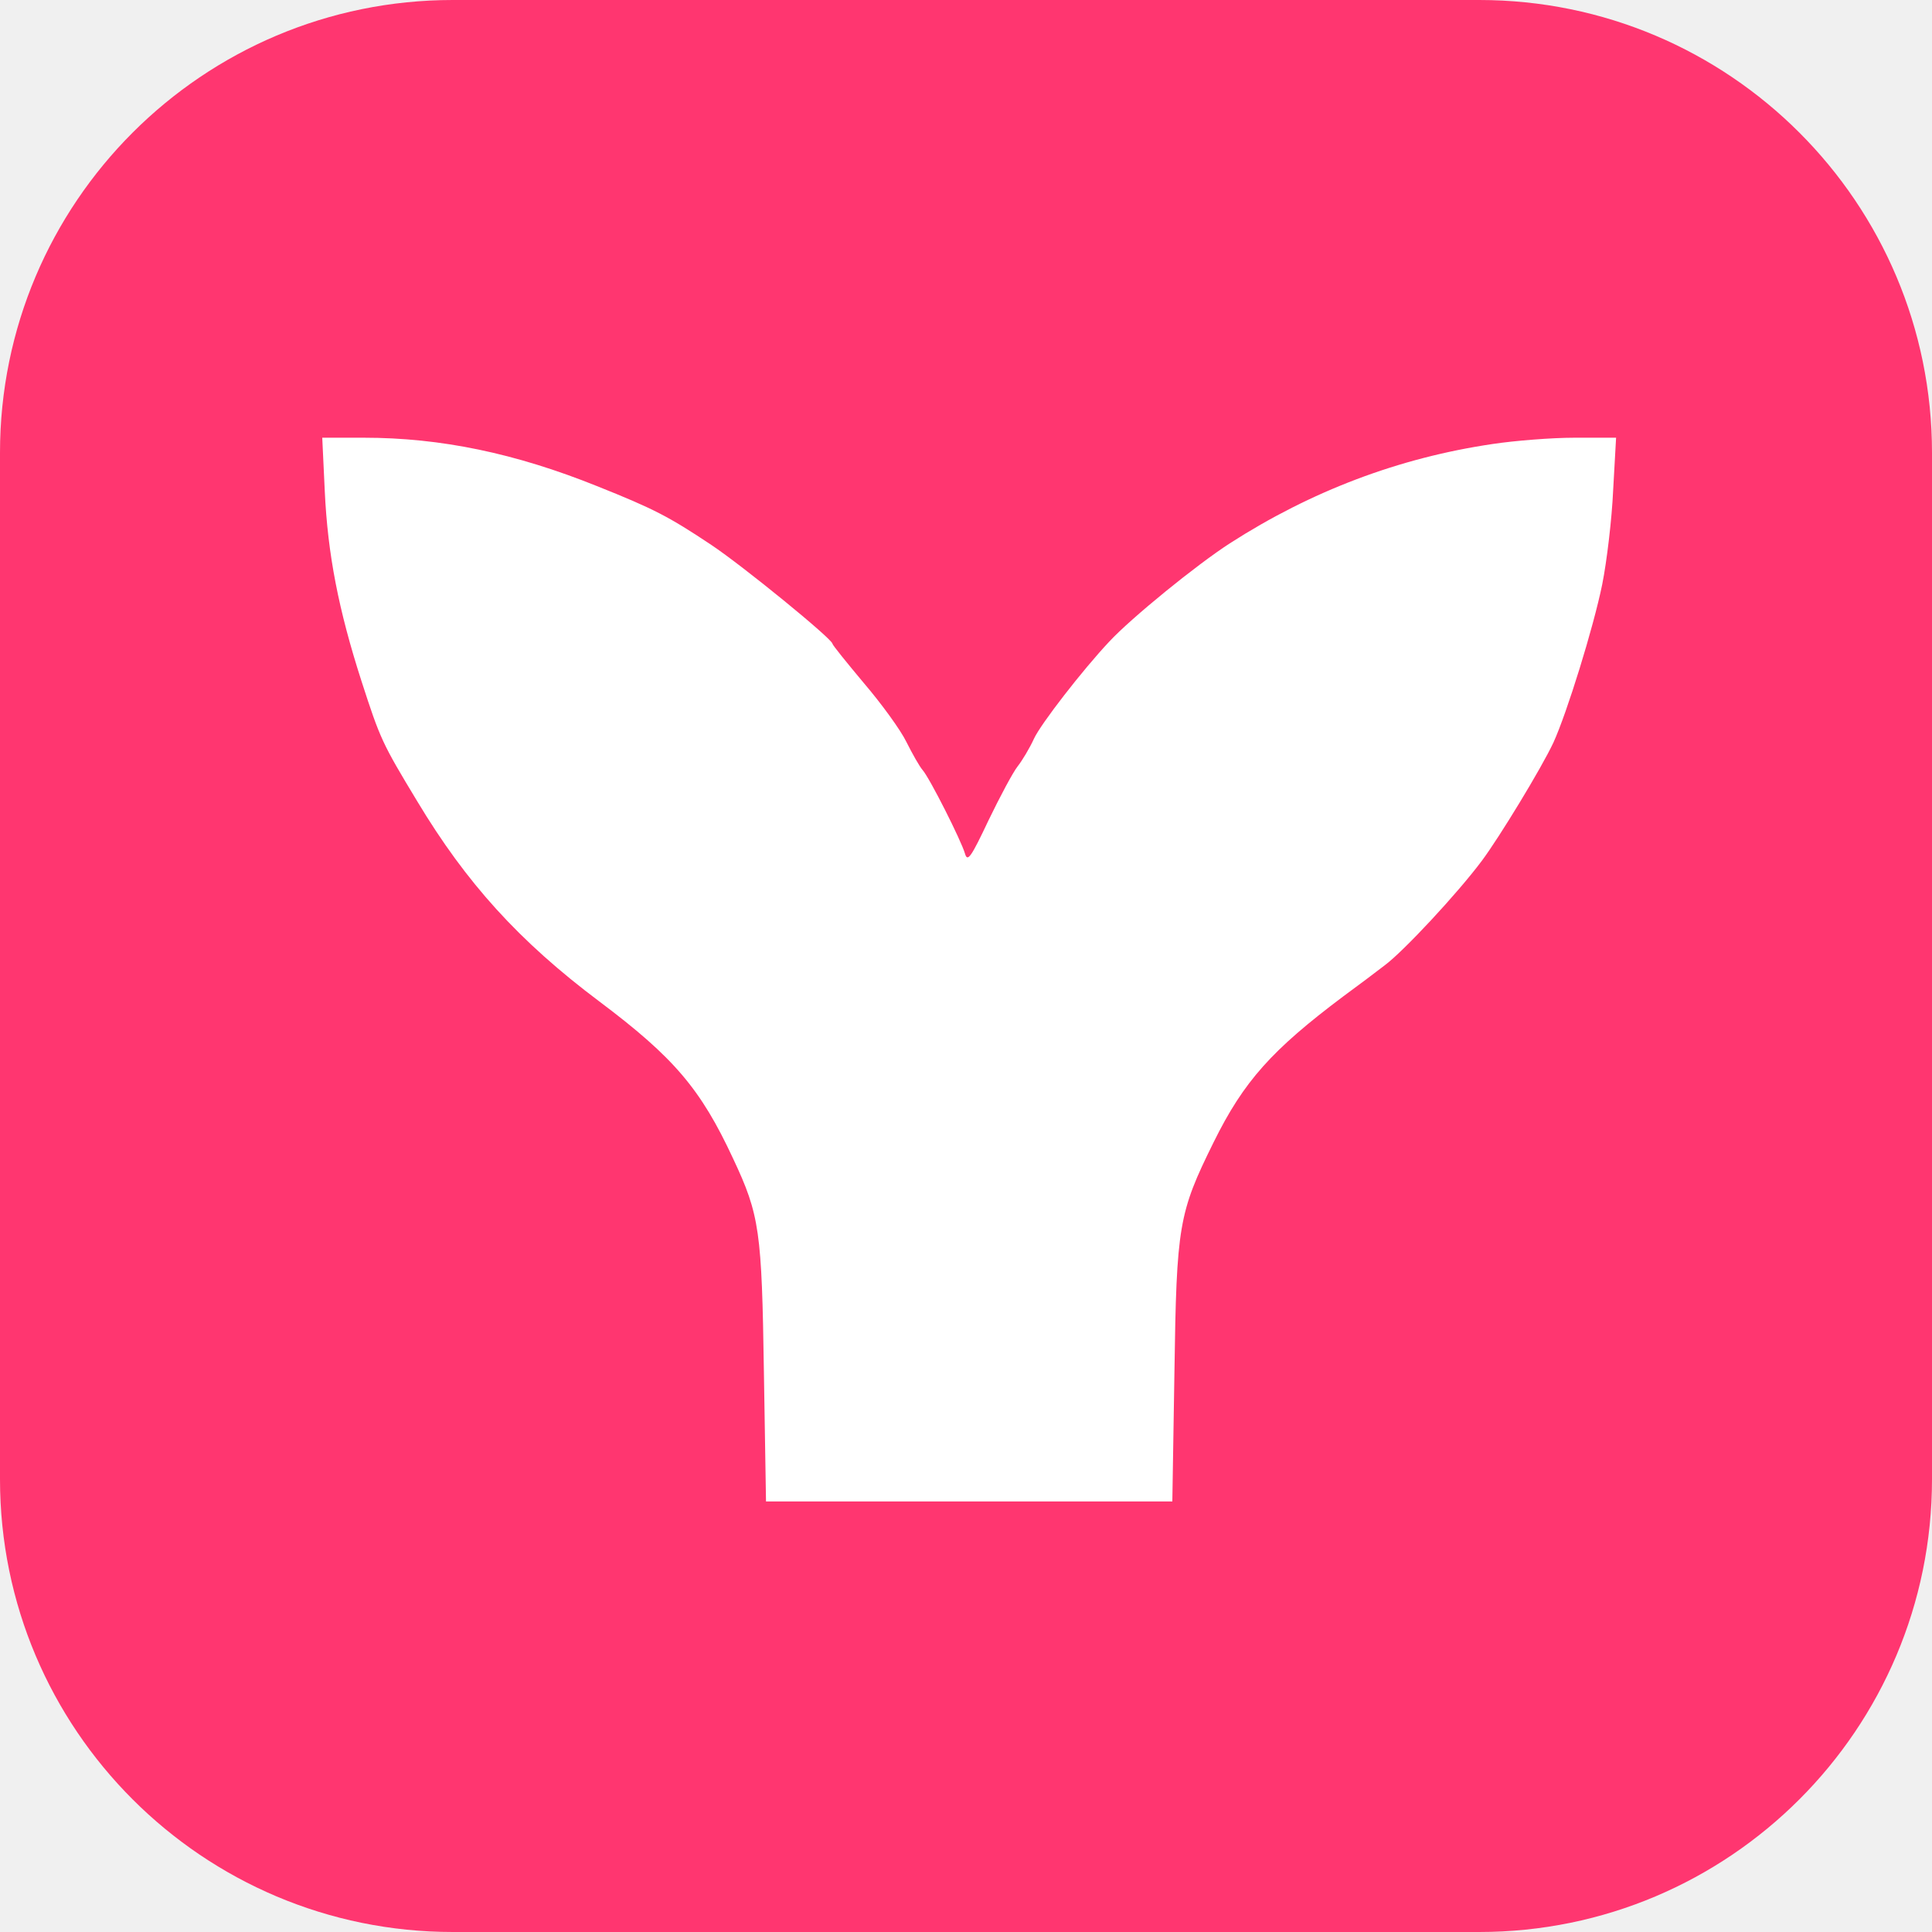
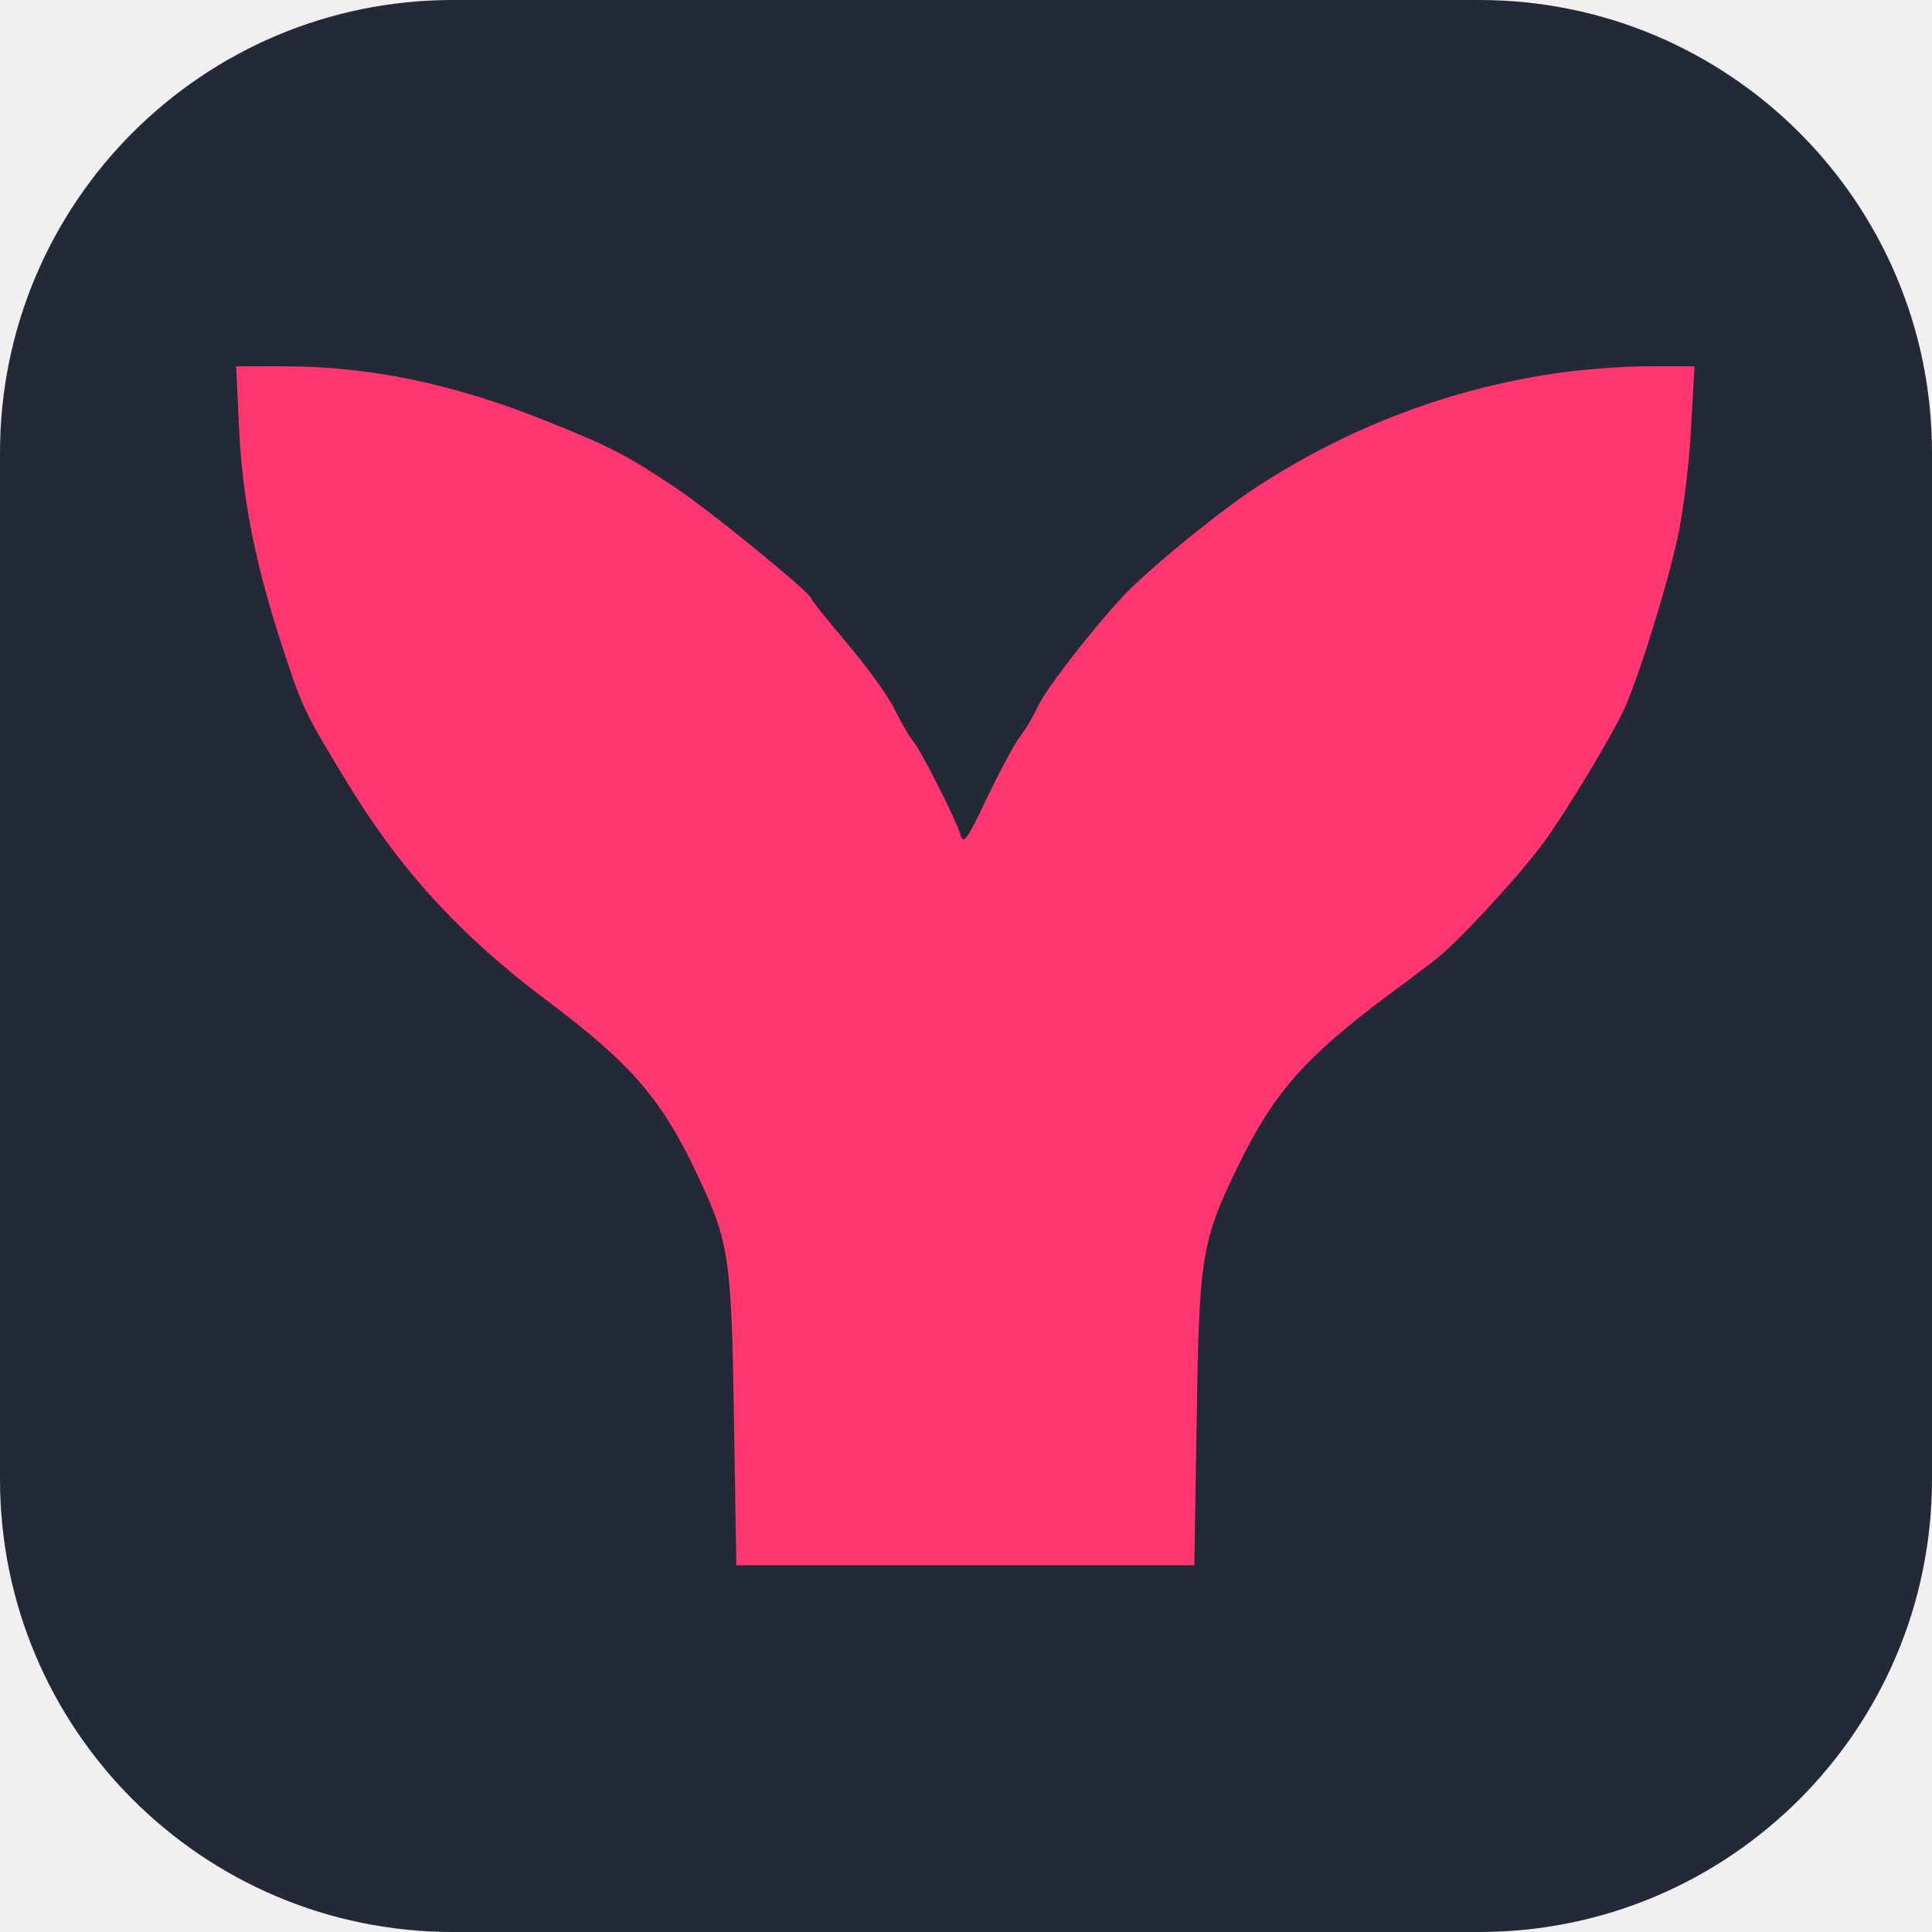
- <svg xmlns="http://www.w3.org/2000/svg" width="256px" height="256px" viewBox="0 0 256 256" version="1.1">
-   <g stroke="none" stroke-width="1" fill="none" fill-rule="evenodd">
-     <g id="Mermaid-vector">
-       <path d="M196,0 L60,0 C26.863,0 5.68434189e-14,26.863 5.68434189e-14,60 L5.68434189e-14,196 C5.68434189e-14,229.137 26.863,256 60,256 L196,256 C229.137,256 256,229.137 256,196 L256,60 C256,26.863 229.137,0 196,0 Z" fill="#FF3670" fill-rule="nonzero" />
-       <path d="M59.086,198.114 C71.515,196.276 83.108,191.875 93.864,184.966 C98.268,182.125 106.906,175.105 109.86,171.93 C113.372,168.197 118.945,161.01 119.837,159.061 C120.394,157.835 121.397,156.164 122.011,155.384 C122.624,154.604 124.351,151.372 125.856,148.253 C128.197,143.294 128.643,142.681 128.977,143.851 C129.479,145.578 133.659,153.879 134.607,154.938 C134.997,155.384 135.944,157.055 136.724,158.615 C137.505,160.231 140.069,163.74 142.354,166.415 C144.639,169.144 146.534,171.484 146.534,171.651 C146.59,172.32 158.405,181.958 162.585,184.744 C168.27,188.532 170.221,189.535 177.745,192.543 C188.558,196.889 198.423,198.95 208.622,198.95 L214.14,198.95 L213.806,191.875 C213.415,183.462 211.966,176.108 208.957,166.749 C206.449,159.005 206.226,158.503 201.544,150.76 C195.079,140.007 188.112,132.263 177.411,124.241 C167.546,116.831 163.979,112.653 159.687,103.405 C156.176,95.94 155.897,93.822 155.619,75.159 L155.34,58 L128.42,58 L101.5,58 L101.221,75.159 C100.943,94.602 100.664,96.218 96.038,105.578 C92.025,113.711 88.291,117.834 78.872,124.909 C77.033,126.247 74.525,128.141 73.298,129.088 C70.846,130.926 63.768,138.503 60.479,142.904 C58.194,145.968 52.621,155.105 51.004,158.559 C49.221,162.459 45.71,173.768 44.539,179.507 C43.926,182.571 43.257,188.198 43.09,191.986 L42.7,198.95 L48.218,198.95 C51.227,198.95 56.132,198.56 59.086,198.114 Z" fill="#FFFFFF" transform="translate(128.42, 128.475) rotate(180) translate(-128.42, -128.475)" />
+ <svg xmlns="http://www.w3.org/2000/svg" width="256" height="256" viewBox="0 0 256 256" fill="none">
+   <style>
+     .mermaid-auto-bg { fill: #242938; }
+     @media (prefers-color-scheme: light) {
+       .mermaid-auto-bg { fill: #F4F2ED; }
+     }
+   </style>
+   <rect width="256" height="256" rx="60" fill="#242938" class="mermaid-auto-bg" />
+   <g transform="translate(-16.84104 -16.84104) scale(1.127168)">
+     <g fill="#000000">
+       <path d="M59.086,198.114 C71.515,196.276 83.108,191.875 93.864,184.966 C98.268,182.125 106.906,175.105 109.86,171.93 C113.372,168.197 118.945,161.01 119.837,159.061 C120.394,157.835 121.397,156.164 122.011,155.384 C122.624,154.604 124.351,151.372 125.856,148.253 C128.197,143.294 128.643,142.681 128.977,143.851 C129.479,145.578 133.659,153.879 134.607,154.938 C134.997,155.384 135.944,157.055 136.724,158.615 C137.505,160.231 140.069,163.74 142.354,166.415 C144.639,169.144 146.534,171.484 146.534,171.651 C146.59,172.32 158.405,181.958 162.585,184.744 C168.27,188.532 170.221,189.535 177.745,192.543 C188.558,196.889 198.423,198.95 208.622,198.95 L214.14,198.95 L213.806,191.875 C213.415,183.462 211.966,176.108 208.957,166.749 C206.449,159.005 206.226,158.503 201.544,150.76 C195.079,140.007 188.112,132.263 177.411,124.241 C167.546,116.831 163.979,112.653 159.687,103.405 C156.176,95.94 155.897,93.822 155.619,75.159 L155.34,58 L128.42,58 L101.5,58 L101.221,75.159 C100.943,94.602 100.664,96.218 96.038,105.578 C92.025,113.711 88.291,117.834 78.872,124.909 C77.033,126.247 74.525,128.141 73.298,129.088 C70.846,130.926 63.768,138.503 60.479,142.904 C58.194,145.968 52.621,155.105 51.004,158.559 C49.221,162.459 45.71,173.768 44.539,179.507 C43.926,182.571 43.257,188.198 43.09,191.986 L42.7,198.95 L48.218,198.95 C51.227,198.95 56.132,198.56 59.086,198.114 Z" fill="#FF3670" transform="translate(128.42, 128.475) rotate(180) translate(-128.42, -128.475)" />
    </g>
  </g>
</svg>
